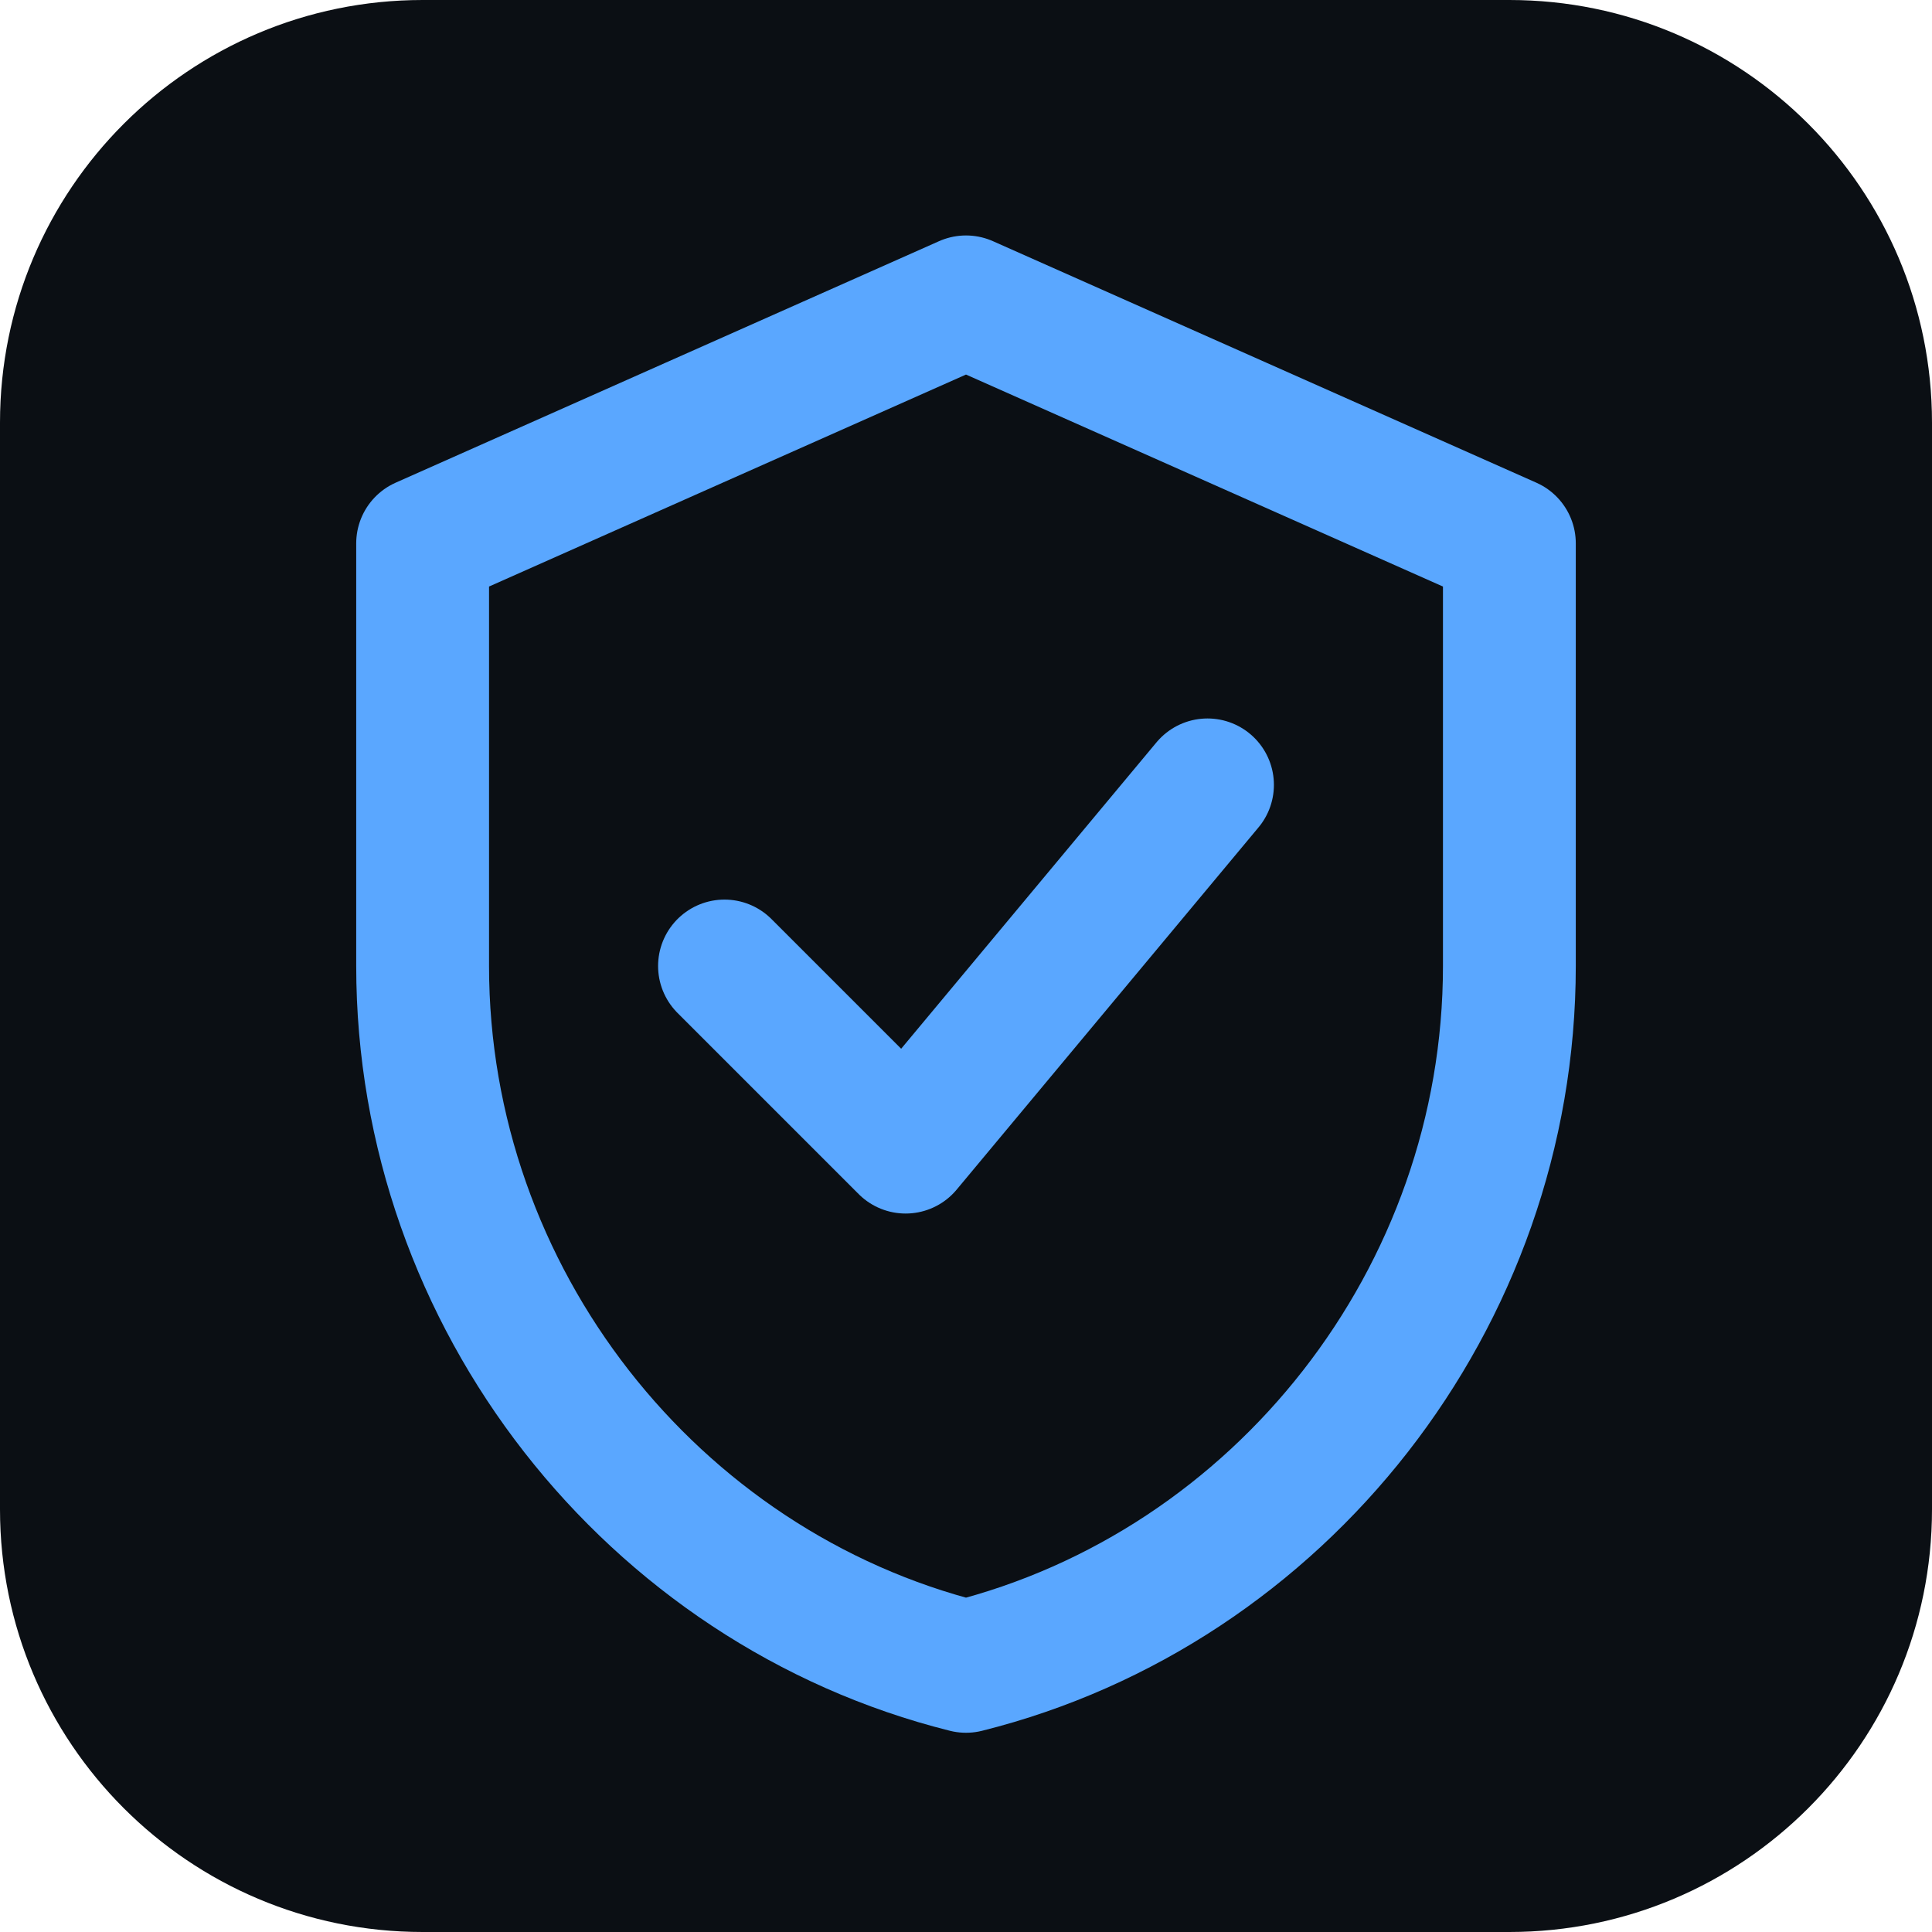
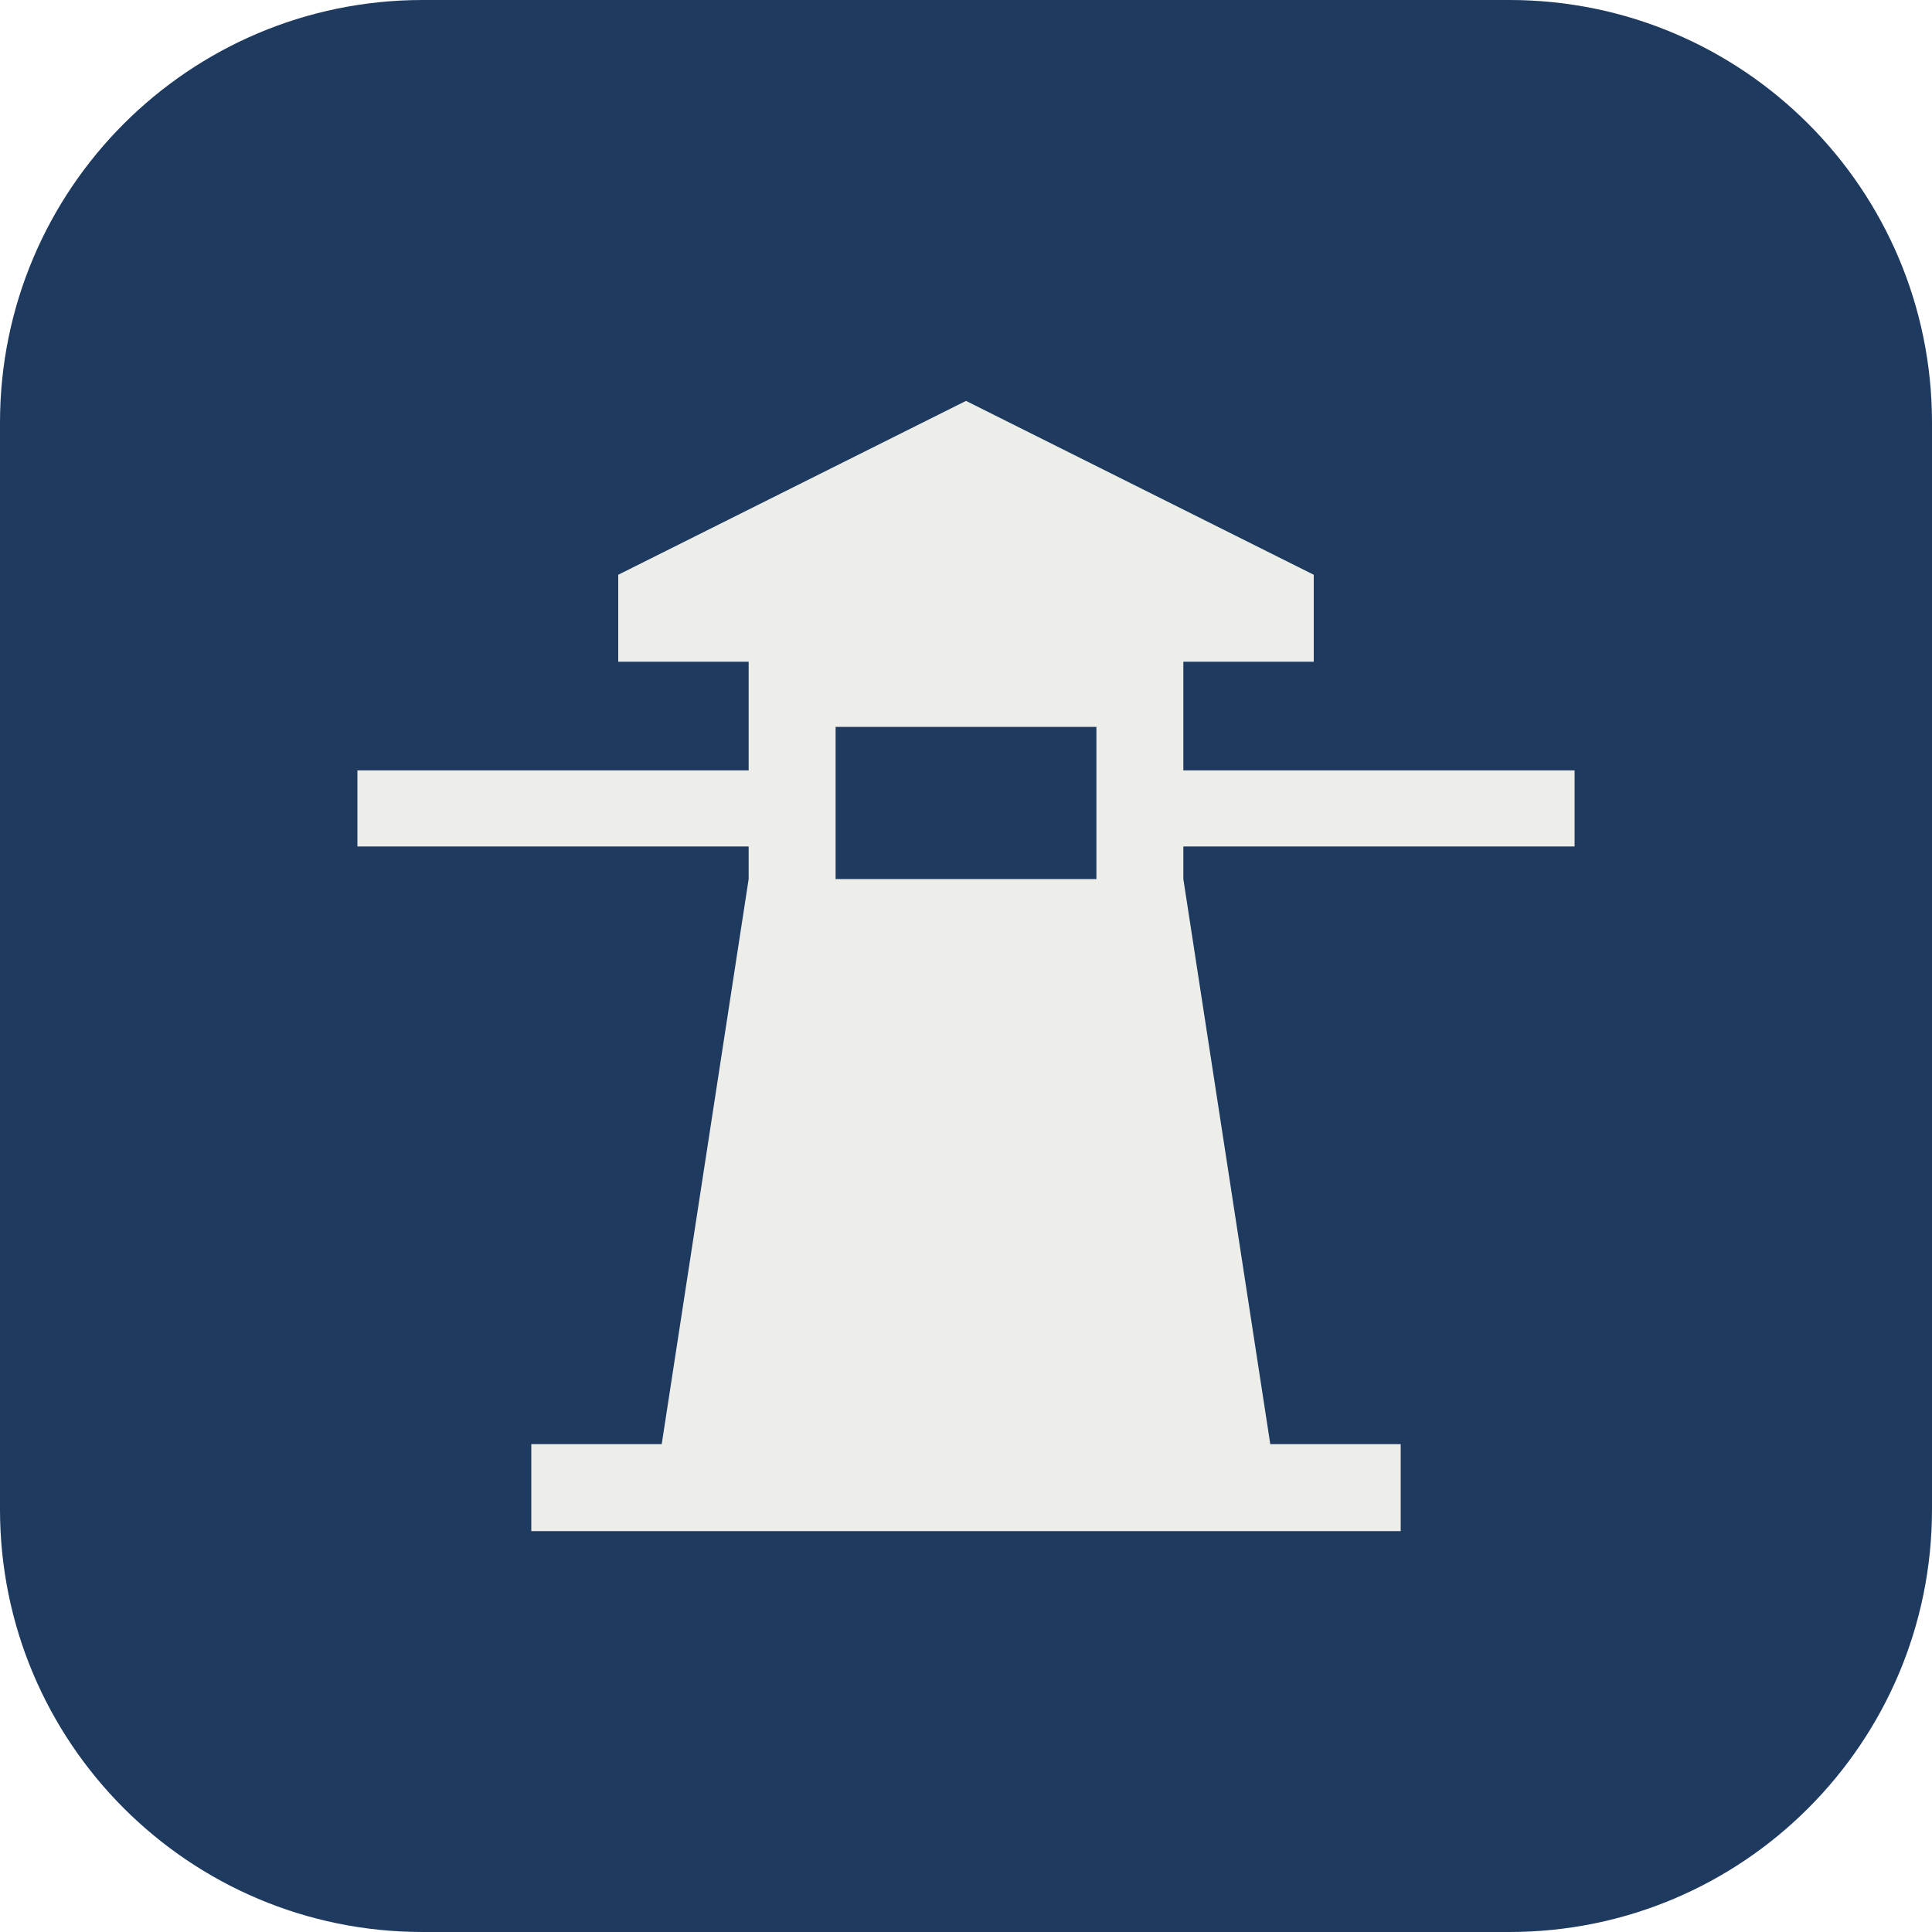
- <svg xmlns="http://www.w3.org/2000/svg" viewBox="0 0 32 32">
-   <rect width="32" height="32" rx="7" fill="#0b0f14" />
-   <path d="M16 5 25 9v7c0 5.5-3.8 10.3-9 11.6C10.8 26.3 7 21.5 7 16V9z" fill="none" stroke="#5aa7ff" stroke-width="2.2" stroke-linejoin="round" />
-   <path d="m12 16 3 3 5-6" fill="none" stroke="#5aa7ff" stroke-width="2.2" stroke-linecap="round" stroke-linejoin="round" />
+ <svg xmlns="http://www.w3.org/2000/svg" viewBox="0 0 64 64">
+   <rect width="64" height="64" rx="14" fill="#1f3a5f" />
+   <path transform="translate(8.96 8.96) scale(.72)" fill="#edeeea" fill-rule="evenodd" d="M32 6 48 14V18H16V14ZM22 18H42V28L46 54H18L22 28ZM26 21V28H38V21ZM4 23H22V26.5H4ZM42 23H60V26.5H42ZM12 54H52V58H12Z" />
</svg>
